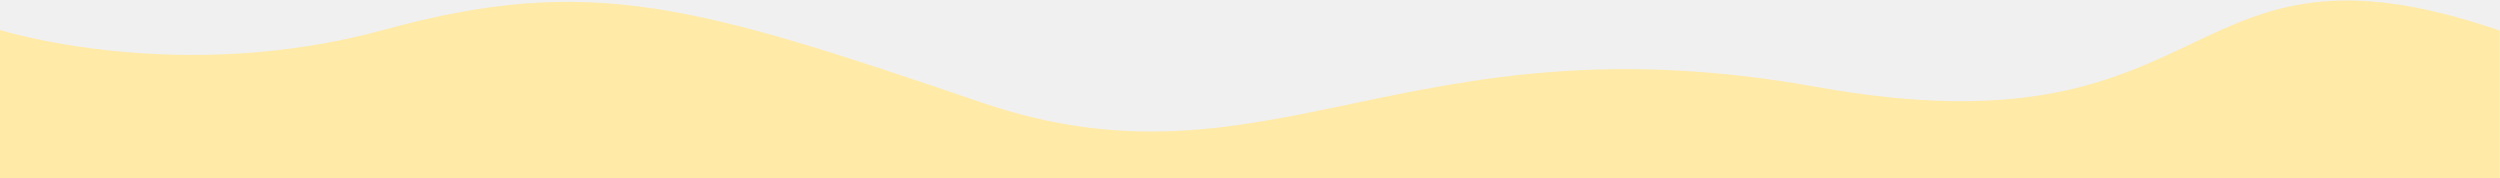
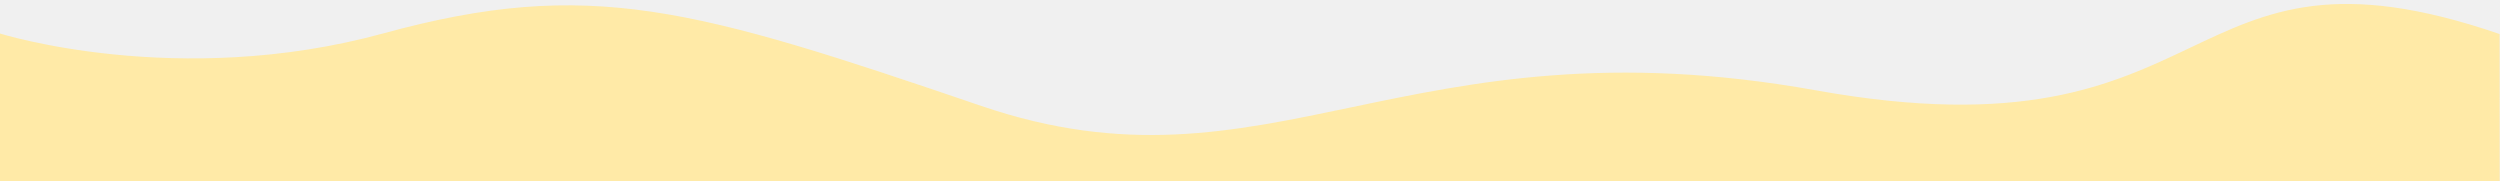
- <svg xmlns="http://www.w3.org/2000/svg" width="1440" height="102" viewBox="0 0 1440 102" fill="none">
-   <path d="M-0.334 543.58L-0.584 17.137C-0.584 17.137 102.172 49.726 220.913 17.207C339.654 -15.311 399.901 2.671 565.332 59.055C730.762 115.44 808.875 7.46 1046 50.038C1283.12 92.617 1251.81 -46.907 1439.77 17.611C1439.81 95.888 1440.01 483.507 1440.04 544.056C1295.17 544.008 -0.334 543.58 -0.334 543.58Z" fill="#FFEAA7" />
+ <svg xmlns="http://www.w3.org/2000/svg" width="1440" height="104" viewBox="0 0 1440 104" fill="none">
+   <g clip-path="url(#clip0_111_18880)">
+     <path d="M-0.334 545.58L-0.584 19.137C-0.584 19.137 102.172 51.726 220.913 19.207C339.654 -13.311 399.901 4.671 565.331 61.055C730.762 117.44 808.875 9.46 1046 52.038C1283.12 94.617 1251.81 -44.907 1439.77 19.611C1439.81 97.888 1440.01 485.507 1440.04 546.056C1295.17 546.008 -0.334 545.58 -0.334 545.58Z" fill="#FFEAA7" />
+   </g>
+   <defs>
+     <clipPath id="clip0_111_18880">
+       <rect width="1440" height="545" fill="white" transform="translate(1440 545) rotate(-180)" />
+     </clipPath>
+   </defs>
</svg>
